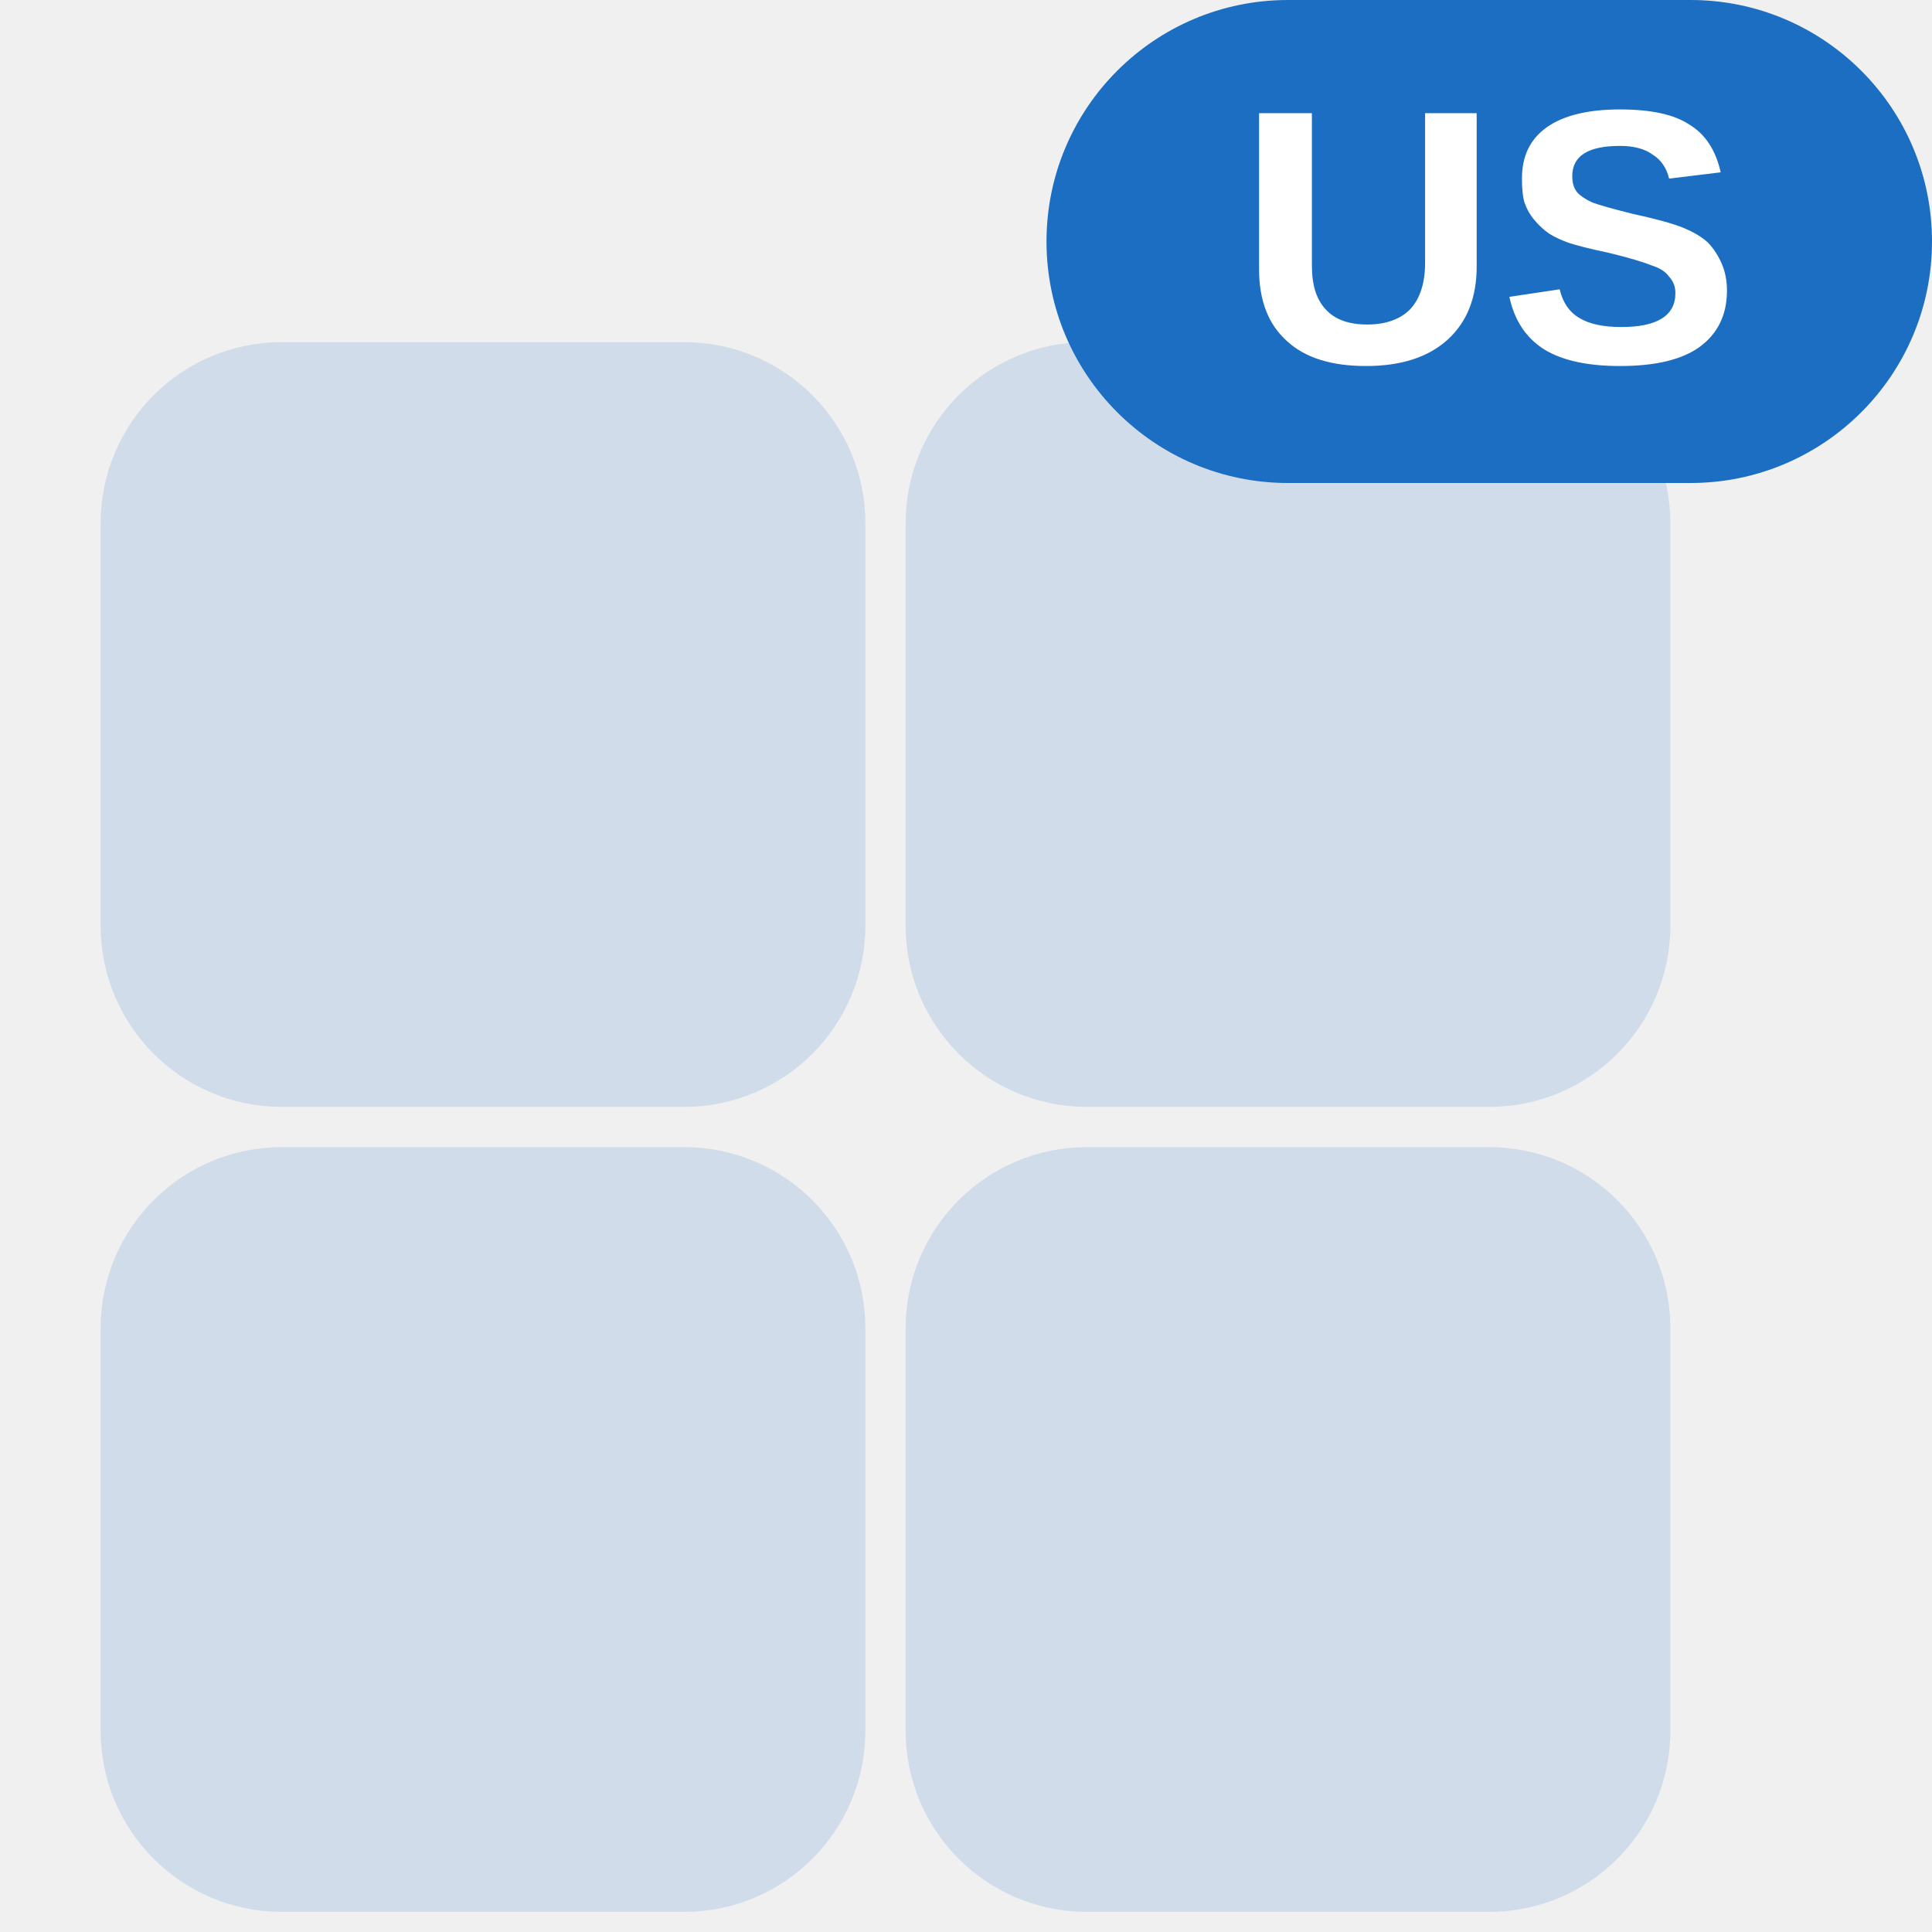
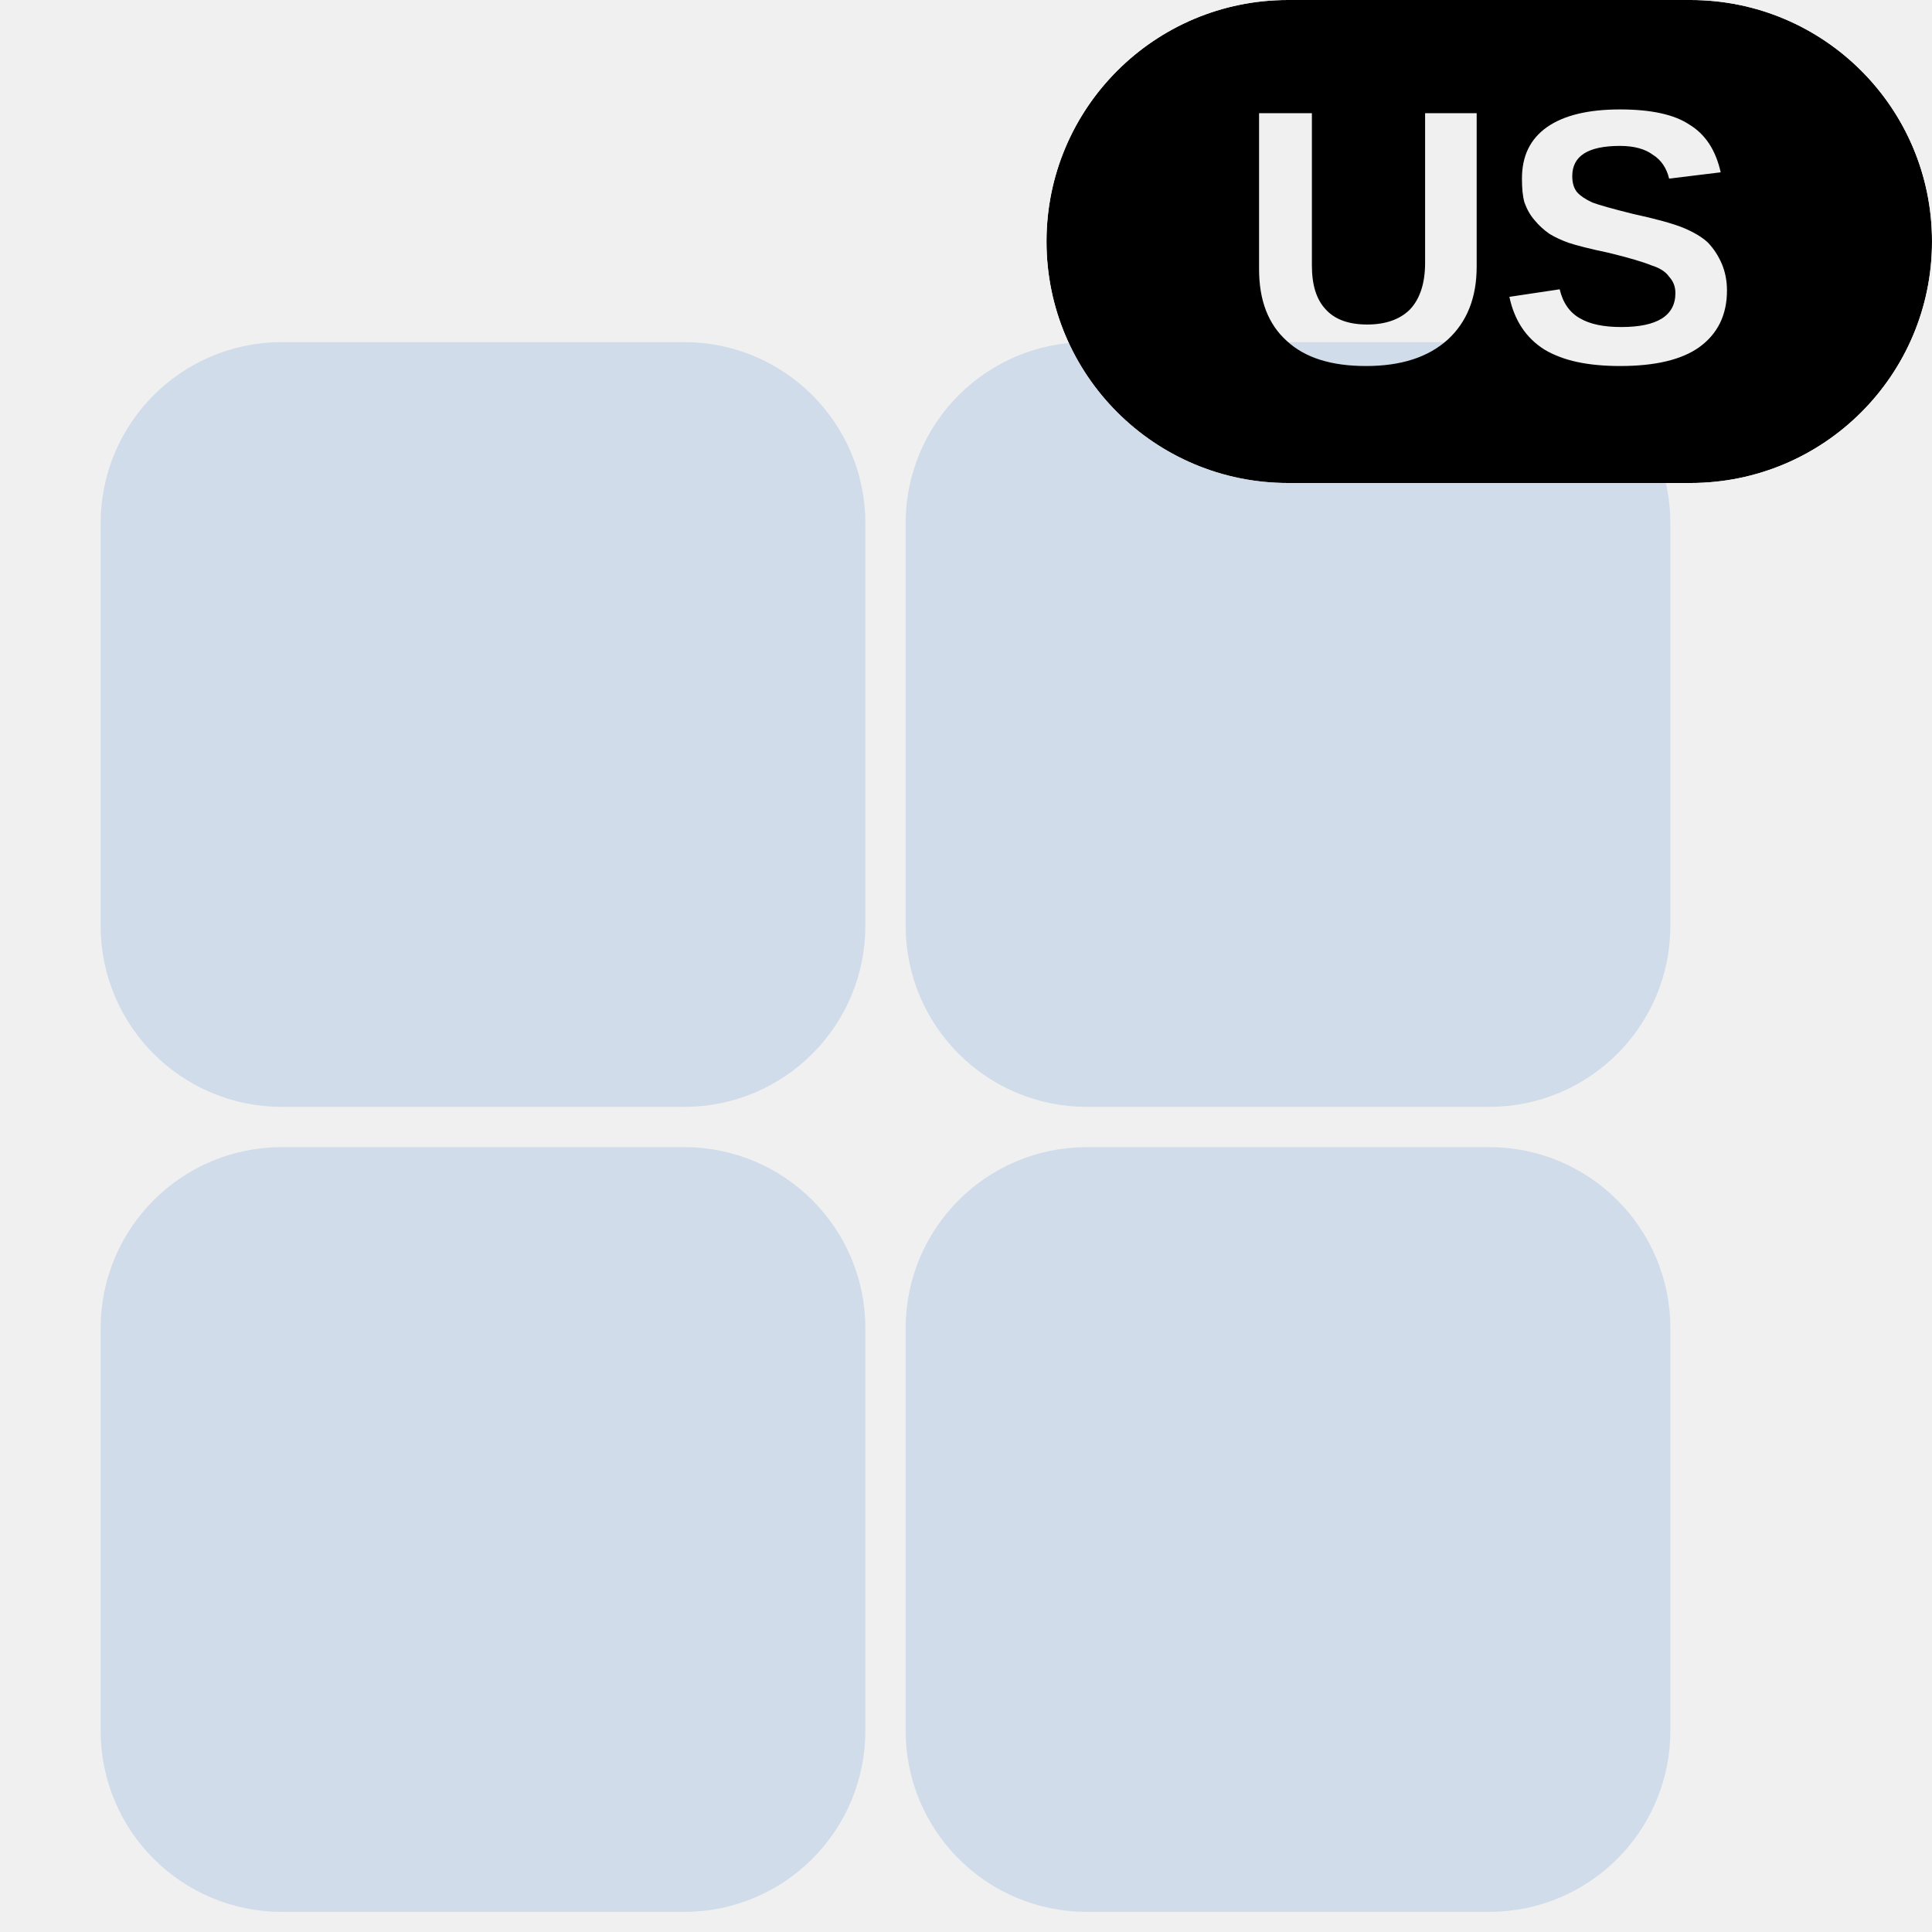
<svg xmlns="http://www.w3.org/2000/svg" viewBox="0 0 24 24" fill="none">
  <rect x="2" y="5" width="8" height="8" rx="1.5" stroke="#1B6EC2" stroke-width="1.5" fill="#1B6EC2" opacity="0.15" />
  <rect x="12" y="5" width="8" height="8" rx="1.5" stroke="#1B6EC2" stroke-width="1.5" fill="#1B6EC2" opacity="0.15" />
  <rect x="2" y="15" width="8" height="8" rx="1.5" stroke="#1B6EC2" stroke-width="1.5" fill="#1B6EC2" opacity="0.15" />
  <rect x="12" y="15" width="8" height="8" rx="1.5" stroke="#1B6EC2" stroke-width="1.5" fill="#1B6EC2" opacity="0.15" />
-   <rect x="13" y="0" width="11" height="6" rx="3" fill="#1B6EC2" />
-   <text x="18.5" y="4.5" text-anchor="middle" font-family="Arial,sans-serif" font-weight="bold" font-size="4.5" fill="white">US</text>
+   <defs>
+     <mask id="lbl">
+       <rect x="13" y="0" width="11" height="6" rx="3" fill="white" />
+       <text x="18.5" y="4.5" text-anchor="middle" font-family="Arial,sans-serif" font-weight="bold" font-size="4.5" fill="black">US</text>
+     </mask>
+   </defs>
+   <rect x="13" y="0" width="11" height="6" rx="3" fill="black" mask="url(#lbl)" />
</svg>
